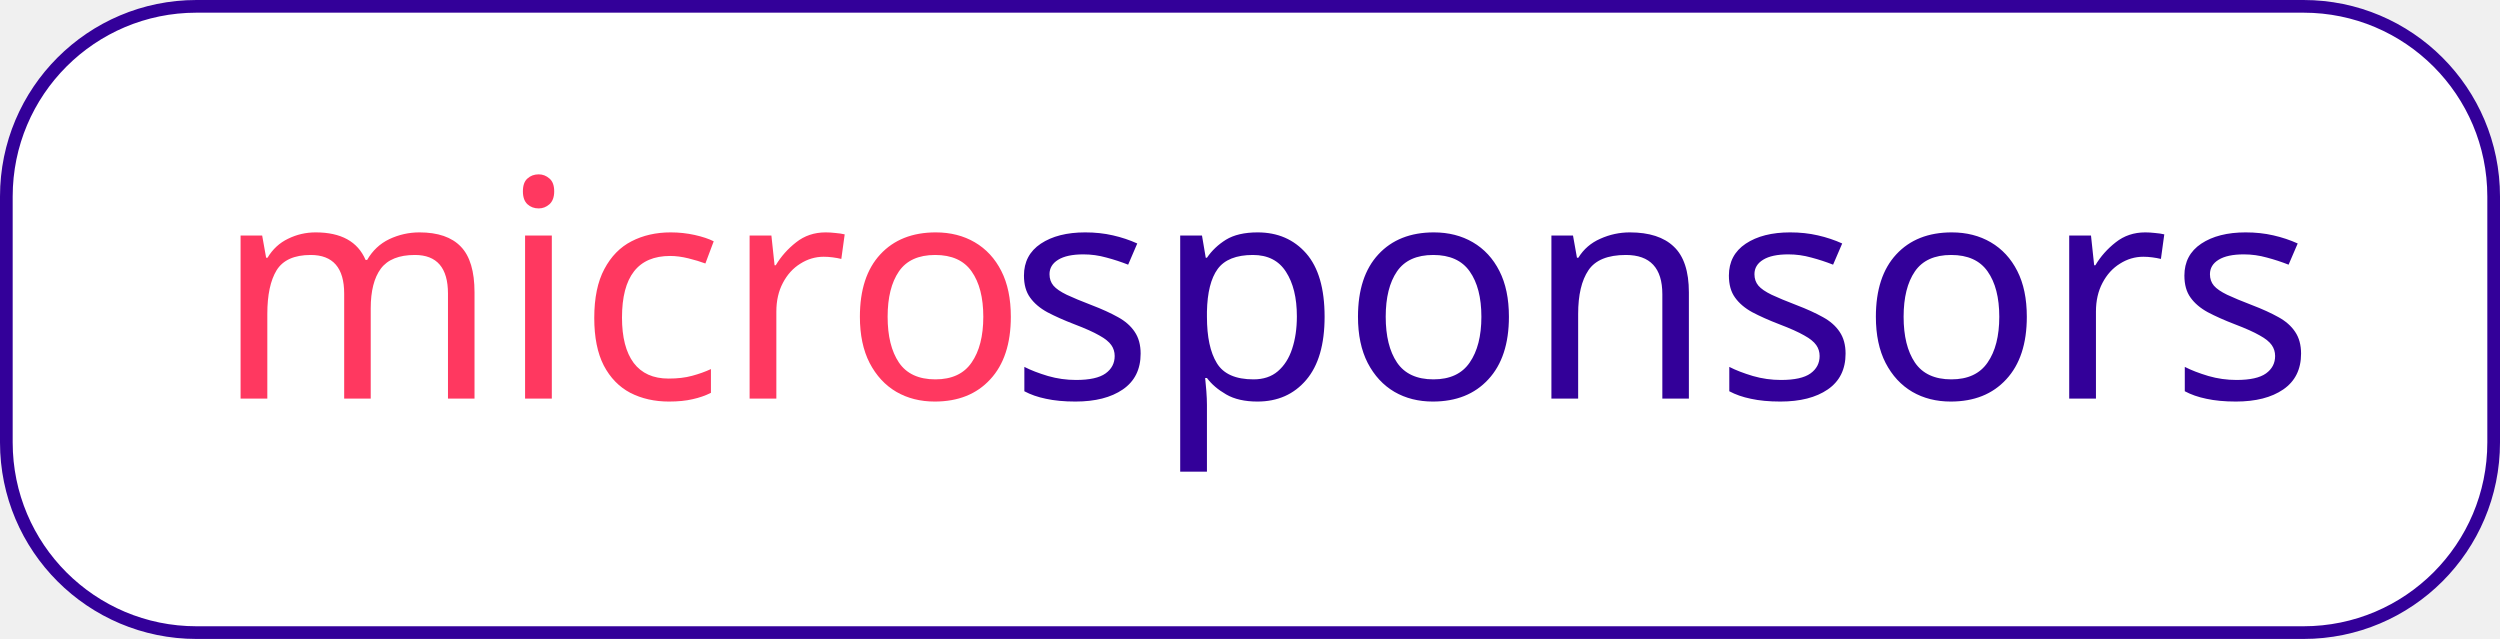
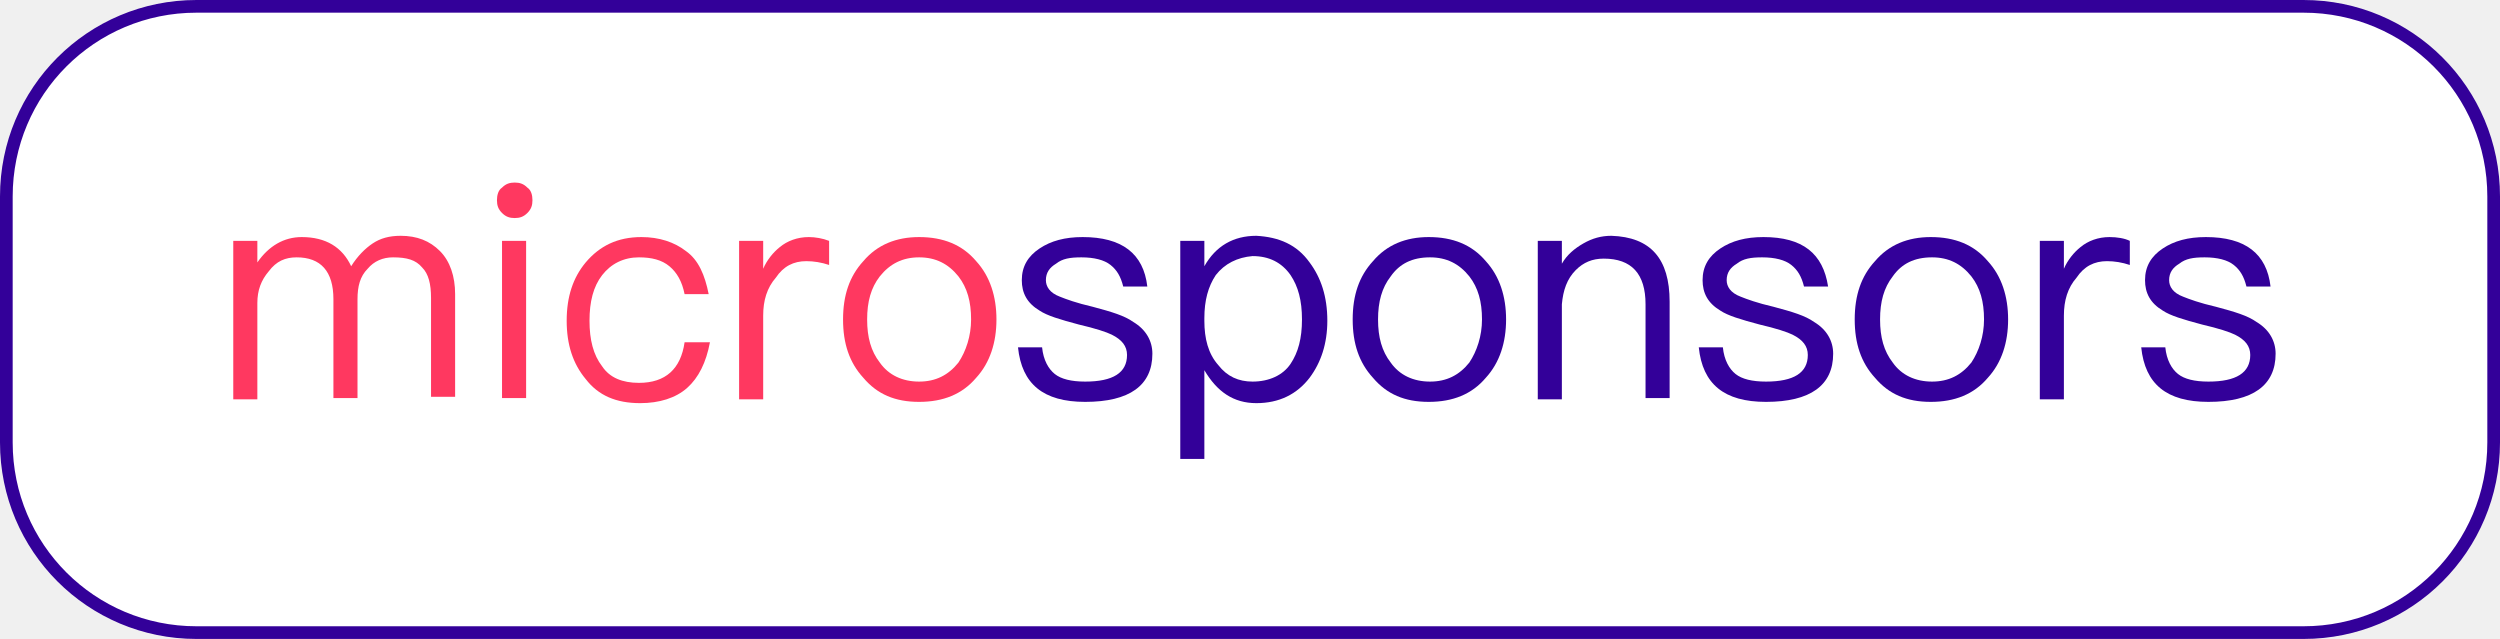
- <svg xmlns="http://www.w3.org/2000/svg" id="Layer_1" data-name="Layer 1" viewBox="0 0 197.2 50.4">
-   <defs>
-     <style>.cls-1{fill:#fff;}.cls-2{fill:none;stroke:#309;stroke-miterlimit:10;}.cls-3{font-size:24px;fill:#ff3860;font-family:PingFangTC-Regular-B5pc-H, PingFang TC;}.cls-4{fill:#309;letter-spacing:0em;}</style>
-   </defs>
-   <rect class="cls-1" x="0.5" y="0.5" width="196.2" height="49.4" rx="15" />
-   <rect class="cls-2" x="0.5" y="0.5" width="196.2" height="49.4" rx="15" />
-   <text class="cls-3" transform="translate(16.93 31.44)">micro<tspan class="cls-4" x="62.62" y="0">sponsors</tspan>
-   </text>
+ <svg xmlns="http://www.w3.org/2000/svg" version="1.1" id="Layer_1" x="0px" y="0px" viewBox="0 0 197.2 50.4" style="enable-background:new 0 0 197.2 50.4;" xml:space="preserve">
+   <style type="text/css">
+ 	.st0{fill:#FFFFFF;}
+ 	.st1{fill:none;stroke:#330099;stroke-miterlimit:10;}
+ 	.st2{enable-background:new    ;}
+ 	.st3{fill:#FF3860;}
+ 	.st4{fill:#330099;}
+ </style>
+   <path class="st0" d="M15.5,0.5h166.2c8.3,0,15,6.7,15,15v19.4c0,8.3-6.7,15-15,15H15.5c-8.3,0-15-6.7-15-15V15.5  C0.5,7.2,7.2,0.5,15.5,0.5z" />
+   <path class="st1" d="M15.5,0.5h166.2c8.3,0,15,6.7,15,15v19.4c0,8.3-6.7,15-15,15H15.5c-8.3,0-15-6.7-15-15V15.5  C0.5,7.2,7.2,0.5,15.5,0.5z" />
+   <g class="st2">
+     <path class="st3" d="M27.7,21c0.5-0.8,1.1-1.4,1.7-1.8c0.6-0.4,1.3-0.6,2.2-0.6c1.3,0,2.3,0.4,3.1,1.2c0.8,0.8,1.2,2,1.2,3.4v8.1   H34v-7.8c0-1.1-0.2-1.9-0.7-2.4c-0.5-0.6-1.2-0.8-2.3-0.8c-0.8,0-1.5,0.3-2,0.9c-0.6,0.6-0.8,1.4-0.8,2.4v7.8h-1.9v-7.8   c0-2.2-1-3.3-2.9-3.3c-0.9,0-1.6,0.3-2.2,1.1c-0.6,0.7-0.9,1.5-0.9,2.5v7.6h-1.9V19h1.9v1.7c0.9-1.3,2.1-2,3.5-2   C25.7,18.7,27,19.5,27.7,21z" />
+     <path class="st3" d="M41.6,14.8c0.3,0.2,0.4,0.6,0.4,1c0,0.4-0.1,0.7-0.4,1c-0.3,0.3-0.6,0.4-1,0.4s-0.7-0.1-1-0.4   c-0.3-0.3-0.4-0.6-0.4-1c0-0.4,0.1-0.8,0.4-1c0.3-0.3,0.6-0.4,1-0.4S41.3,14.5,41.6,14.8z M41.5,19v12.4h-1.9V19H41.5z" />
+     <path class="st3" d="M54.1,19.8c1,0.7,1.5,1.9,1.8,3.4H54c-0.2-1-0.6-1.7-1.2-2.2c-0.6-0.5-1.4-0.7-2.4-0.7c-1.2,0-2.2,0.5-2.9,1.4   c-0.7,0.9-1,2.1-1,3.6c0,1.5,0.3,2.7,1,3.6c0.6,0.9,1.6,1.3,2.9,1.3c2.1,0,3.3-1.1,3.6-3.2H56c-0.3,1.6-0.9,2.8-1.8,3.6   c-0.9,0.8-2.2,1.2-3.7,1.2c-1.9,0-3.3-0.6-4.3-1.9c-1-1.2-1.5-2.7-1.5-4.6c0-1.9,0.5-3.4,1.5-4.6c1.1-1.3,2.5-2,4.4-2   C52,18.7,53.2,19.1,54.1,19.8z" />
+     <path class="st3" d="M65.4,19v1.9c-0.6-0.2-1.2-0.3-1.8-0.3c-1,0-1.8,0.4-2.4,1.3c-0.7,0.8-1,1.8-1,3v6.6h-1.9V19h1.9v2.2   c0.3-0.7,0.8-1.3,1.3-1.7c0.6-0.5,1.4-0.8,2.3-0.8C64.3,18.7,64.9,18.8,65.4,19z" />
+     <path class="st3" d="M77,20.6c1.1,1.2,1.6,2.8,1.6,4.6c0,1.8-0.5,3.4-1.6,4.6c-1.1,1.3-2.6,1.9-4.5,1.9c-1.9,0-3.3-0.6-4.4-1.9   c-1.1-1.2-1.6-2.7-1.6-4.6c0-1.9,0.5-3.4,1.6-4.6c1.1-1.3,2.6-1.9,4.4-1.9C74.4,18.7,75.9,19.3,77,20.6z M69.4,21.8   c-0.7,0.9-1,2-1,3.4c0,1.4,0.3,2.5,1,3.4c0.7,1,1.8,1.5,3.1,1.5c1.3,0,2.3-0.5,3.1-1.5c0.6-0.9,1-2.1,1-3.4c0-1.4-0.3-2.5-1-3.4   c-0.8-1-1.8-1.5-3.1-1.5C71.2,20.3,70.2,20.8,69.4,21.8z" />
+   </g>
+   <g class="st2">
+     <path class="st4" d="M90.5,22.6h-1.9c-0.2-0.8-0.5-1.3-1-1.7c-0.5-0.4-1.3-0.6-2.3-0.6c-0.9,0-1.5,0.1-2,0.5   c-0.5,0.3-0.8,0.7-0.8,1.3c0,0.5,0.3,1,1.1,1.3c0.5,0.2,1.3,0.5,2.6,0.8c1.5,0.4,2.5,0.7,3.2,1.2c1,0.6,1.5,1.5,1.5,2.5   c0,2.5-1.8,3.8-5.3,3.8c-3.3,0-5-1.4-5.3-4.3h1.9c0.1,1,0.5,1.7,1,2.1c0.5,0.4,1.3,0.6,2.4,0.6c2.2,0,3.3-0.7,3.3-2.1   c0-0.7-0.4-1.2-1.2-1.6c-0.4-0.2-1.3-0.5-2.6-0.8c-1.5-0.4-2.5-0.7-3.1-1.1c-1-0.6-1.4-1.4-1.4-2.4c0-1.1,0.5-1.9,1.4-2.5   c0.9-0.6,2-0.9,3.4-0.9C88.5,18.7,90.2,20,90.5,22.6z" />
+     <path class="st4" d="M103.3,20.7c0.9,1.2,1.4,2.7,1.4,4.6c0,1.8-0.5,3.3-1.4,4.5c-1,1.3-2.4,2-4.2,2c-1.8,0-3.1-0.9-4.1-2.6v7h-1.9   V19H95v2c0.9-1.6,2.3-2.4,4.1-2.4C100.9,18.7,102.3,19.3,103.3,20.7z M95.9,21.7c-0.6,0.9-0.9,2-0.9,3.4v0.2c0,1.4,0.3,2.6,1.1,3.5   c0.7,0.9,1.6,1.3,2.7,1.3c1.3,0,2.4-0.5,3-1.4c0.6-0.9,0.9-2,0.9-3.5c0-1.5-0.3-2.6-0.9-3.5c-0.7-1-1.7-1.5-3-1.5   C97.6,20.3,96.6,20.8,95.9,21.7z" />
+     <path class="st4" d="M117.2,20.6c1.1,1.2,1.6,2.8,1.6,4.6c0,1.8-0.5,3.4-1.6,4.6c-1.1,1.3-2.6,1.9-4.5,1.9c-1.9,0-3.3-0.6-4.4-1.9   c-1.1-1.2-1.6-2.7-1.6-4.6c0-1.9,0.5-3.4,1.6-4.6c1.1-1.3,2.6-1.9,4.4-1.9C114.6,18.7,116.1,19.3,117.2,20.6z M109.7,21.8   c-0.7,0.9-1,2-1,3.4c0,1.4,0.3,2.5,1,3.4c0.7,1,1.8,1.5,3.1,1.5c1.3,0,2.3-0.5,3.1-1.5c0.6-0.9,1-2.1,1-3.4c0-1.4-0.3-2.5-1-3.4   c-0.8-1-1.8-1.5-3.1-1.5C111.4,20.3,110.4,20.8,109.7,21.8z" />
+     <path class="st4" d="M131.7,23.8v7.6h-1.9V24c0-2.4-1.1-3.6-3.3-3.6c-0.9,0-1.6,0.3-2.2,0.9c-0.7,0.7-1,1.6-1.1,2.7v7.5h-1.9V19   h1.9v1.8c0.4-0.7,1-1.2,1.7-1.6c0.7-0.4,1.4-0.6,2.2-0.6C130.2,18.7,131.7,20.4,131.7,23.8z" />
+     <path class="st4" d="M144.2,22.6h-1.9c-0.2-0.8-0.5-1.3-1-1.7c-0.5-0.4-1.3-0.6-2.3-0.6c-0.9,0-1.5,0.1-2,0.5   c-0.5,0.3-0.8,0.7-0.8,1.3c0,0.5,0.3,1,1.1,1.3c0.5,0.2,1.3,0.5,2.6,0.8c1.5,0.4,2.5,0.7,3.2,1.2c1,0.6,1.5,1.5,1.5,2.5   c0,2.5-1.8,3.8-5.3,3.8c-3.3,0-5-1.4-5.3-4.3h1.9c0.1,1,0.5,1.7,1,2.1c0.5,0.4,1.3,0.6,2.4,0.6c2.2,0,3.3-0.7,3.3-2.1   c0-0.7-0.4-1.2-1.2-1.6c-0.4-0.2-1.3-0.5-2.6-0.8c-1.5-0.4-2.5-0.7-3.1-1.1c-1-0.6-1.4-1.4-1.4-2.4c0-1.1,0.5-1.9,1.4-2.5   c0.9-0.6,2-0.9,3.4-0.9C142.2,18.7,143.8,20,144.2,22.6z" />
+     <path class="st4" d="M156.8,20.6c1.1,1.2,1.6,2.8,1.6,4.6c0,1.8-0.5,3.4-1.6,4.6c-1.1,1.3-2.6,1.9-4.5,1.9c-1.9,0-3.3-0.6-4.4-1.9   c-1.1-1.2-1.6-2.7-1.6-4.6c0-1.9,0.5-3.4,1.6-4.6c1.1-1.3,2.6-1.9,4.4-1.9C154.2,18.7,155.7,19.3,156.8,20.6z M149.3,21.8   c-0.7,0.9-1,2-1,3.4c0,1.4,0.3,2.5,1,3.4c0.7,1,1.8,1.5,3.1,1.5c1.3,0,2.3-0.5,3.1-1.5c0.6-0.9,1-2.1,1-3.4c0-1.4-0.3-2.5-1-3.4   c-0.8-1-1.8-1.5-3.1-1.5C151,20.3,150,20.8,149.3,21.8z" />
+     <path class="st4" d="M168,19v1.9c-0.6-0.2-1.2-0.3-1.8-0.3c-1,0-1.8,0.4-2.4,1.3c-0.7,0.8-1,1.8-1,3v6.6h-1.9V19h1.9v2.2   c0.3-0.7,0.8-1.3,1.3-1.7c0.6-0.5,1.4-0.8,2.3-0.8C167,18.7,167.6,18.8,168,19z" />
+     <path class="st4" d="M179.1,22.6h-1.9c-0.2-0.8-0.5-1.3-1-1.7c-0.5-0.4-1.3-0.6-2.3-0.6c-0.9,0-1.5,0.1-2,0.5   c-0.5,0.3-0.8,0.7-0.8,1.3c0,0.5,0.3,1,1.1,1.3c0.5,0.2,1.3,0.5,2.6,0.8c1.5,0.4,2.5,0.7,3.2,1.2c1,0.6,1.5,1.5,1.5,2.5   c0,2.5-1.8,3.8-5.3,3.8c-3.3,0-5-1.4-5.3-4.3h1.9c0.1,1,0.5,1.7,1,2.1c0.5,0.4,1.3,0.6,2.4,0.6c2.2,0,3.3-0.7,3.3-2.1   c0-0.7-0.4-1.2-1.2-1.6c-0.4-0.2-1.3-0.5-2.6-0.8c-1.5-0.4-2.5-0.7-3.1-1.1c-1-0.6-1.4-1.4-1.4-2.4c0-1.1,0.5-1.9,1.4-2.5   c0.9-0.6,2-0.9,3.4-0.9C177.1,18.7,178.8,20,179.1,22.6z" />
+   </g>
</svg>
